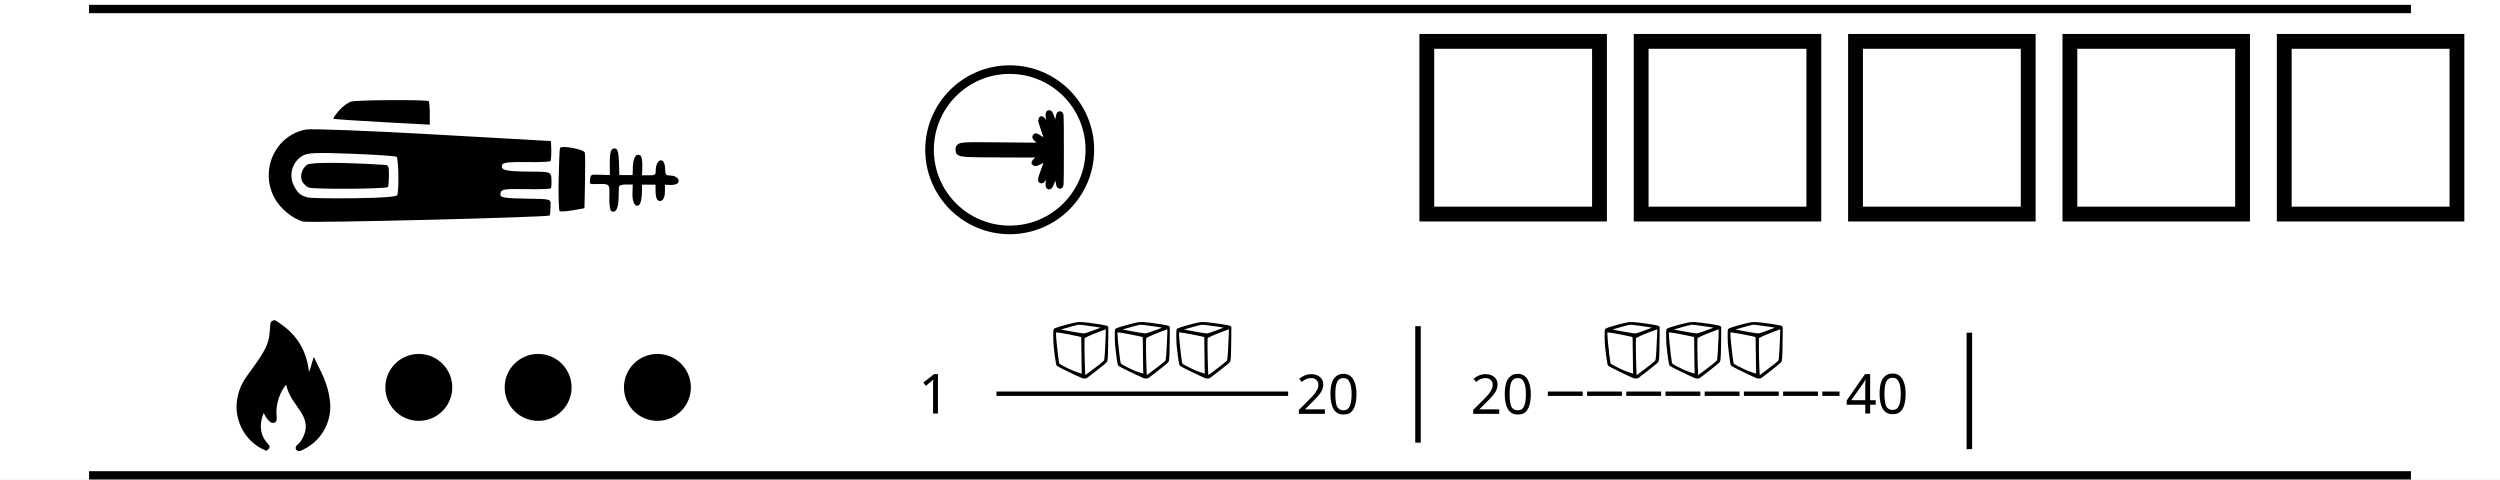
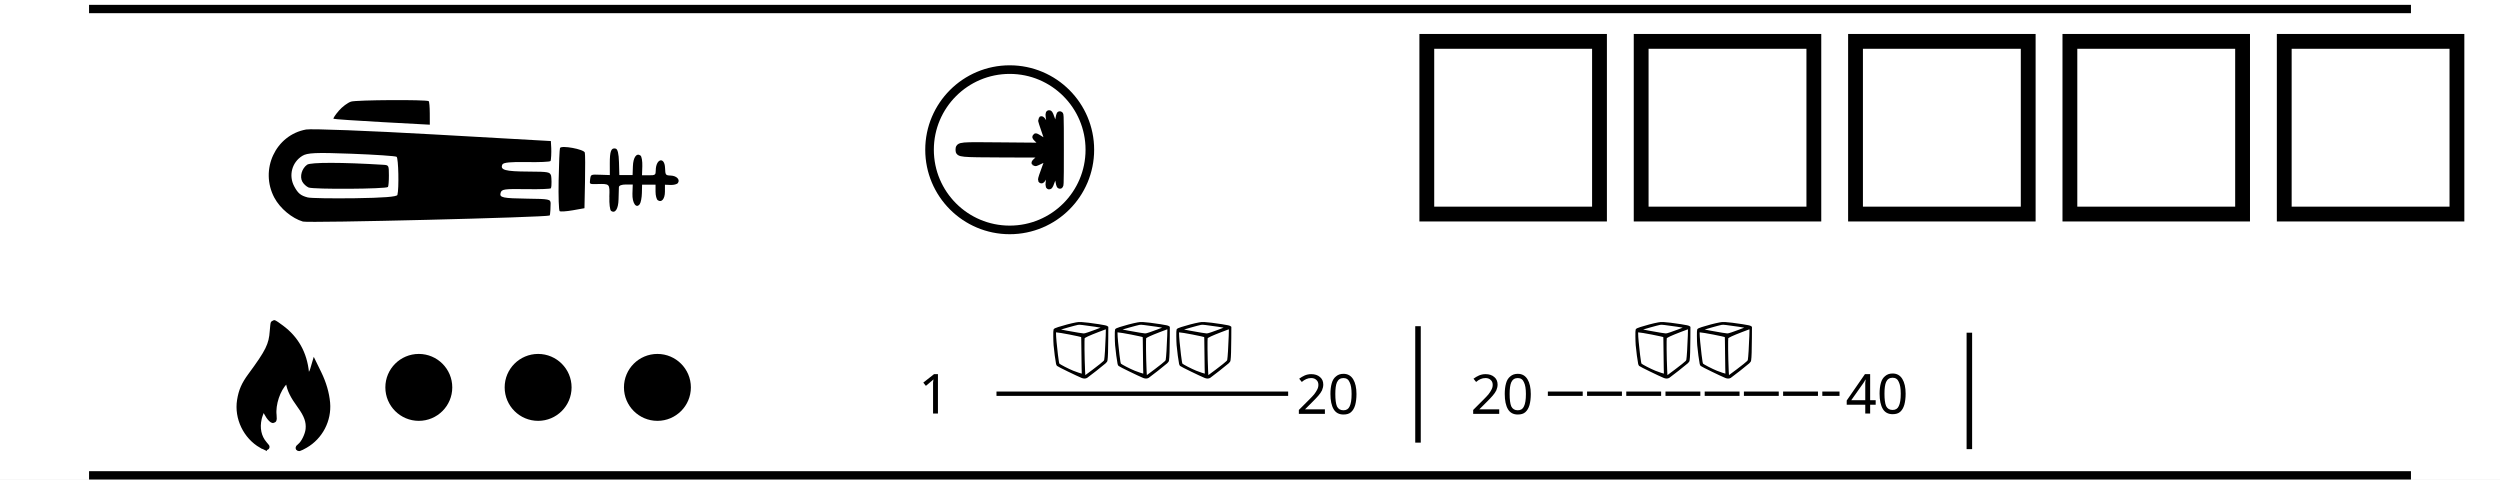
<svg xmlns="http://www.w3.org/2000/svg" width="120mm" height="23.017mm" viewBox="0 0 120 23.017" version="1.1" id="svg1100">
  <defs id="defs1094" />
  <g id="layer3" style="display:inline" />
  <g id="layer2" style="display:none" transform="translate(0,0.2323513)">
    <g id="g1399" transform="translate(-6.797849)">
      <rect y="11.403" x="50.431" height="11" width="74.995" id="rect1878-3" style="display:inline;opacity:1;vector-effect:none;fill:#ffe680;fill-opacity:1;stroke:none;stroke-width:0.475;stroke-linecap:butt;stroke-linejoin:miter;stroke-miterlimit:4;stroke-dasharray:none;stroke-dashoffset:0;stroke-opacity:1" />
      <rect y="0.302" x="8.169" height="22.148" width="42.262" id="rect1868" style="display:inline;opacity:1;vector-effect:none;fill:#decd87;fill-opacity:1;stroke:none;stroke-width:0.395;stroke-linecap:butt;stroke-linejoin:miter;stroke-miterlimit:4;stroke-dasharray:none;stroke-dashoffset:0;stroke-opacity:1" />
      <rect y="0.398" x="50.431" height="11" width="74.995" id="rect1878" style="display:inline;opacity:1;vector-effect:none;fill:#deaa87;fill-opacity:1;stroke:none;stroke-width:0.475;stroke-linecap:butt;stroke-linejoin:miter;stroke-miterlimit:4;stroke-dasharray:none;stroke-dashoffset:0;stroke-opacity:1" />
      <rect y="12.891" x="76.864" height="8.023" width="22" id="rect1878-7-3" style="display:inline;opacity:1;vector-effect:none;fill:#eeffaa;fill-opacity:1;stroke:none;stroke-width:0.193;stroke-linecap:butt;stroke-linejoin:miter;stroke-miterlimit:4;stroke-dasharray:none;stroke-dashoffset:0;stroke-opacity:1" />
      <rect y="12.891" x="103.296" height="8.023" width="22" id="rect1878-7-56" style="display:inline;opacity:1;vector-effect:none;fill:#ccffaa;fill-opacity:1;stroke:none;stroke-width:0.218;stroke-linecap:butt;stroke-linejoin:miter;stroke-miterlimit:4;stroke-dasharray:none;stroke-dashoffset:0;stroke-opacity:1" />
      <rect y="12.681" x="50.431" height="8.444" width="22" id="rect1878-7" style="display:inline;opacity:1;vector-effect:none;fill:#ff9955;fill-opacity:1;stroke:none;stroke-width:0.223;stroke-linecap:butt;stroke-linejoin:miter;stroke-miterlimit:4;stroke-dasharray:none;stroke-dashoffset:0;stroke-opacity:1" />
      <rect y="13.159" x="77.364" height="7.488" width="21" id="rect1878-7-2-7" style="display:inline;opacity:1;vector-effect:none;fill:#ddff55;fill-opacity:1;stroke:none;stroke-width:0.205;stroke-linecap:butt;stroke-linejoin:miter;stroke-miterlimit:4;stroke-dasharray:none;stroke-dashoffset:0;stroke-opacity:1" />
      <rect y="13.159" x="103.796" height="7.488" width="21" id="rect1878-7-2-7-0" style="display:inline;opacity:1;vector-effect:none;fill:#66ff00;fill-opacity:1;stroke:none;stroke-width:0.205;stroke-linecap:butt;stroke-linejoin:miter;stroke-miterlimit:4;stroke-dasharray:none;stroke-dashoffset:0;stroke-opacity:1" />
      <rect y="13.159" x="50.931" height="7.488" width="21" id="rect1878-7-2" style="display:inline;opacity:1;vector-effect:none;fill:#d45500;fill-opacity:1;stroke:none;stroke-width:0.205;stroke-linecap:butt;stroke-linejoin:miter;stroke-miterlimit:4;stroke-dasharray:none;stroke-dashoffset:0;stroke-opacity:1" />
    </g>
  </g>
  <g id="layer1" transform="translate(28.06016,-27.59571)" style="display:inline">
    <g transform="matrix(0.3527936,0,0,0.3527936,27.66483,22.56444)" id="layer1-6-3-2" />
    <rect style="display:inline;opacity:1;fill:#ffffff;fill-opacity:1;stroke:none;stroke-width:0.711;stroke-miterlimit:4;stroke-dasharray:none;stroke-dashoffset:0;stroke-opacity:1" id="rect1126" width="119.999" height="23.018" x="-28.06" y="27.596" />
    <g style="display:inline" id="g9128" transform="translate(-107.6295,-199.3465)">
      <path id="path9084" d="M 83.844,227.375 H 195.295" style="fill:none;stroke:#000000;stroke-width:0.4;stroke-linecap:butt;stroke-linejoin:miter;stroke-miterlimit:4;stroke-dasharray:none;stroke-opacity:1" />
      <path id="path9084-3" d="M 83.844,249.759 H 195.295" style="fill:none;stroke:#000000;stroke-width:0.4;stroke-linecap:butt;stroke-linejoin:miter;stroke-miterlimit:4;stroke-dasharray:none;stroke-opacity:1" />
    </g>
    <g style="display:inline" id="g1933" transform="matrix(1.031437,0,0,1.031437,-36.92708,1.171637)">
      <circle r="3.73" cy="32.588" cx="55.585" id="path1760-3-3" style="opacity:1;vector-effect:none;fill:#ffffff;fill-opacity:1;stroke:#000000;stroke-width:0.4;stroke-linecap:butt;stroke-linejoin:miter;stroke-miterlimit:4;stroke-dasharray:none;stroke-dashoffset:0;stroke-opacity:1" />
      <path id="path994" d="m 57.877,34.075 c -0.13,-0.694 -0.115,-0.687 -0.301,-0.153 -0.183,0.527 -0.21,0.472 -0.107,-0.214 0.037,-0.244 0.048,-0.432 0.026,-0.418 -0.022,0.014 -0.126,0.188 -0.231,0.387 -0.105,0.199 -0.197,0.342 -0.206,0.316 -0.009,-0.025 0.074,-0.281 0.184,-0.568 0.109,-0.287 0.189,-0.522 0.177,-0.522 -0.012,0 -0.161,0.07 -0.332,0.156 -0.17,0.086 -0.318,0.148 -0.328,0.138 -0.01,-0.01 0.113,-0.12 0.272,-0.245 l 0.291,-0.156 -2.05,-0.007 c -2.008,-0.007 -2.05,-0.015 -2.05,-0.191 0,-0.229 0.01,-0.213 2.04,-0.196 l 2.04,0.018 -0.295,-0.208 c -0.313,-0.301 -0.299,-0.305 0.123,-0.037 0.146,0.093 0.277,0.168 0.291,0.168 0.015,0 -0.065,-0.256 -0.177,-0.568 -0.112,-0.312 -0.194,-0.577 -0.182,-0.589 0.012,-0.012 0.118,0.154 0.236,0.367 0.118,0.214 0.221,0.381 0.229,0.373 0.008,-0.009 -0.017,-0.222 -0.055,-0.474 -0.103,-0.679 -0.082,-0.715 0.104,-0.178 0.185,0.534 0.171,0.541 0.301,-0.153 0.067,-0.358 0.071,-0.265 0.071,1.477 0,1.743 -0.004,1.836 -0.071,1.478 z" style="display:inline;fill:#000000;stroke:#000000;stroke-width:0.315;stroke-miterlimit:4;stroke-dasharray:none;stroke-opacity:1" />
    </g>
    <g style="display:inline" id="g1033" transform="translate(19.24769,66.19843)">
      <rect y="-36.617" x="21.179" height="8.289" width="8.289" id="rect925-7-3-61-49-09" style="display:inline;opacity:1;vector-effect:none;fill:#ffffff;fill-opacity:1;stroke:#000000;stroke-width:0.711;stroke-linecap:butt;stroke-linejoin:miter;stroke-miterlimit:4;stroke-dasharray:none;stroke-dashoffset:0;stroke-opacity:1" />
      <rect y="-36.617" x="31.468" height="8.289" width="8.289" id="rect925-7-3-61-49-0-6" style="display:inline;opacity:1;vector-effect:none;fill:#ffffff;fill-opacity:1;stroke:#000000;stroke-width:0.711;stroke-linecap:butt;stroke-linejoin:miter;stroke-miterlimit:4;stroke-dasharray:none;stroke-dashoffset:0;stroke-opacity:1" />
      <rect y="-36.617" x="41.757" height="8.289" width="8.289" id="rect925-7-3-61-49-9-3" style="display:inline;opacity:1;vector-effect:none;fill:#ffffff;fill-opacity:1;stroke:#000000;stroke-width:0.711;stroke-linecap:butt;stroke-linejoin:miter;stroke-miterlimit:4;stroke-dasharray:none;stroke-dashoffset:0;stroke-opacity:1" />
      <rect y="-36.617" x="52.047" height="8.289" width="8.289" id="rect925-7-3-61-49-1-8" style="display:inline;opacity:1;vector-effect:none;fill:#ffffff;fill-opacity:1;stroke:#000000;stroke-width:0.711;stroke-linecap:butt;stroke-linejoin:miter;stroke-miterlimit:4;stroke-dasharray:none;stroke-dashoffset:0;stroke-opacity:1" />
      <rect y="-36.617" x="62.336" height="8.289" width="8.289" id="rect925-7-3-61-49-7-5" style="display:inline;opacity:1;vector-effect:none;fill:#ffffff;fill-opacity:1;stroke:#000000;stroke-width:0.711;stroke-linecap:butt;stroke-linejoin:miter;stroke-miterlimit:4;stroke-dasharray:none;stroke-dashoffset:0;stroke-opacity:1" />
    </g>
    <path style="fill:#000000;stroke-width:0.09" d="m -14.89,37.088 c -0.717,-1.347 0.056,-3.011 1.523,-3.276 0.254,-0.046 3.001,0.06 6.105,0.235 l 5.643,0.319 0.019,0.339 c 0.01,0.186 -0.005,0.58 -0.036,0.62 -0.03,0.04 -0.548,0.062 -1.151,0.05 -0.75,-0.015 -1.116,0.021 -1.159,0.116 -0.121,0.264 0.134,0.334 1.232,0.34 1.005,0.005 1.046,0.023 1.107,0.199 0.017,0.075 0.04,0.493 -0.01,0.602 -0.023,0.032 -0.524,0.052 -1.112,0.043 -1.153,-0.018 -1.256,-0.002 -1.305,0.189 -0.056,0.216 0.112,0.251 1.271,0.267 1.065,0.014 1.128,0.027 1.133,0.225 0.003,0.116 -0.017,0.562 -0.046,0.583 -0.116,0.088 -11.575,0.37 -11.843,0.292 -0.523,-0.153 -1.098,-0.632 -1.369,-1.141 z m 1.602,-0.015 c 0.137,0.036 1.154,0.053 2.26,0.038 1.367,-0.019 2.021,-0.07 2.044,-0.16 0.081,-0.312 0.05,-1.766 -0.039,-1.829 -0.053,-0.038 -1.028,-0.104 -2.167,-0.147 -1.719,-0.064 -2.12,-0.047 -2.362,0.104 -0.498,0.309 -0.664,0.945 -0.384,1.465 0.18,0.335 0.31,0.441 0.648,0.529 z m -0.262,-0.759 c -0.133,-0.247 -0.023,-0.632 0.233,-0.813 0.168,-0.119 1.683,-0.117 3.648,0.004 0.271,0.017 0.274,0.023 0.276,0.508 7.94e-4,0.27 -0.019,0.521 -0.045,0.557 -0.071,0.1 -3.587,0.122 -3.811,0.025 -0.108,-0.047 -0.244,-0.173 -0.301,-0.281 z m 1.751,-3.401 c 0.169,-0.195 0.428,-0.388 0.589,-0.44 0.256,-0.082 3.602,-0.102 3.727,-0.022 0.028,0.018 0.051,0.279 0.052,0.581 l 0.002,0.549 -2.286,-0.124 C -10.971,33.388 -12.022,33.316 -12.05,33.297 c -0.028,-0.02 0.086,-0.192 0.252,-0.384 z m 10.554,3.324 c 0.014,-0.79 0.043,-1.481 0.064,-1.535 0.057,-0.145 1.149,0.055 1.192,0.218 0.019,0.072 0.023,0.703 0.009,1.401 l -0.026,1.269 -0.558,0.099 c -0.307,0.054 -0.591,0.073 -0.633,0.042 -0.041,-0.031 -0.063,-0.704 -0.049,-1.494 z m 2.433,0.807 c 0.021,-0.634 0.027,-0.629 -0.593,-0.614 -0.354,0.009 -0.359,0.006 -0.333,-0.194 0.036,-0.277 0.018,-0.269 0.511,-0.252 l 0.439,0.015 -0.002,-0.551 c -0.003,-0.599 0.067,-0.775 0.284,-0.719 0.093,0.024 0.146,0.241 0.157,0.654 l 0.017,0.617 0.318,1.59e-4 0.318,1.5e-4 0.015,-0.425 c 0.015,-0.427 0.173,-0.651 0.364,-0.514 0.057,0.04 0.096,0.27 0.088,0.511 l -0.015,0.437 0.329,1.91e-4 c 0.307,1.58e-4 0.329,-0.015 0.331,-0.237 0.005,-0.561 0.425,-0.671 0.446,-0.117 0.013,0.342 0.025,0.357 0.272,0.367 0.284,0.011 0.462,0.195 0.345,0.358 -0.041,0.057 -0.197,0.099 -0.348,0.093 l -0.274,-0.011 -1.82e-4,0.332 c -1.68e-4,0.348 -0.162,0.541 -0.344,0.411 -0.059,-0.042 -0.108,-0.227 -0.107,-0.411 l 1.66e-4,-0.334 -0.323,-1.74e-4 -0.323,-1.67e-4 -0.009,0.401 c -0.005,0.22 -0.051,0.459 -0.102,0.531 -0.169,0.237 -0.368,-0.048 -0.352,-0.503 l 0.015,-0.437 -0.329,-1.58e-4 c -0.204,-8.7e-5 -0.332,0.048 -0.336,0.128 -0.004,0.07 -0.011,0.335 -0.017,0.588 -0.01,0.457 -0.162,0.69 -0.358,0.55 -0.056,-0.04 -0.093,-0.343 -0.082,-0.673 z" id="path9017-3" />
    <path id="path1183-36" d="m 40.004,43.253 v 5.589" style="fill:none;stroke:#000000;stroke-width:0.265px;stroke-linecap:butt;stroke-linejoin:miter;stroke-opacity:1" />
    <text id="text1088-7" y="47.447" x="16.024" style="font-style:normal;font-weight:normal;font-size:132.329px;line-height:1.25;font-family:sans-serif;letter-spacing:0px;word-spacing:0px;fill:#000000;fill-opacity:1;stroke:none;stroke-width:0.221" xml:space="preserve">
      <tspan style="font-size:2.647px;stroke-width:0.221" y="47.447" x="16.024" id="tspan1086-5">1</tspan>
    </text>
    <path id="path1090-3" d="m 19.771,46.494 h 14" style="fill:none;stroke:#000000;stroke-width:0.209px;stroke-linecap:butt;stroke-linejoin:miter;stroke-opacity:1" />
    <text id="text1088-0-5" y="47.464" x="34.159" style="font-style:normal;font-weight:normal;font-size:132.329px;line-height:1.25;font-family:sans-serif;letter-spacing:0px;word-spacing:0px;fill:#000000;fill-opacity:1;stroke:none;stroke-width:0.221" xml:space="preserve">
      <tspan style="font-size:2.647px;stroke-width:0.221" y="47.464" x="34.159" id="tspan1086-9-6">20</tspan>
    </text>
    <text id="text1088-1-9" y="47.464" x="42.529" style="font-style:normal;font-weight:normal;font-size:132.329px;line-height:1.25;font-family:sans-serif;letter-spacing:0px;word-spacing:0px;fill:#000000;fill-opacity:1;stroke:none;stroke-width:0.221" xml:space="preserve">
      <tspan style="font-size:2.647px;stroke-width:0.221" y="47.464" x="42.529" id="tspan1086-8-1">20</tspan>
    </text>
    <text id="text1088-0-9-2" y="47.445" x="60.519" style="font-style:normal;font-weight:normal;font-size:132.329px;line-height:1.25;font-family:sans-serif;letter-spacing:0px;word-spacing:0px;fill:#000000;fill-opacity:1;stroke:none;stroke-width:0.221" xml:space="preserve">
      <tspan style="font-size:2.647px;stroke-width:0.221" y="47.445" x="60.519" id="tspan1086-9-2-7">40</tspan>
    </text>
    <path id="path1090-2-0" d="M 46.237,46.494 H 60.237" style="fill:none;stroke:#000000;stroke-width:0.209;stroke-linecap:butt;stroke-linejoin:miter;stroke-miterlimit:4;stroke-dasharray:1.673, 0.209;stroke-dashoffset:0;stroke-opacity:1" />
    <path id="path1183-3" d="m 66.469,43.565 v 5.589" style="fill:none;stroke:#000000;stroke-width:0.265px;stroke-linecap:butt;stroke-linejoin:miter;stroke-opacity:1" />
    <g id="g3976" transform="translate(-3.511187,1.058333)">
      <path id="path826-3" d="m -11.992,47.9 c -0.74,-0.425 -1.163,-1.306 -1.029,-2.145 0.072,-0.452 0.205,-0.757 0.513,-1.175 0.855,-1.161 1.011,-1.478 1.057,-2.151 0.015,-0.211 0.036,-0.384 0.049,-0.384 0.012,0 0.168,0.108 0.345,0.239 0.703,0.521 1.098,1.229 1.19,2.134 l 0.035,0.348 0.128,-0.136 c 0.07,-0.075 0.155,-0.229 0.189,-0.344 l 0.061,-0.208 0.191,0.391 c 0.228,0.466 0.37,0.954 0.41,1.407 0.072,0.819 -0.343,1.616 -1.052,2.023 -0.285,0.163 -0.393,0.191 -0.223,0.057 0.174,-0.137 0.369,-0.535 0.397,-0.811 0.038,-0.372 -0.075,-0.692 -0.409,-1.149 -0.335,-0.459 -0.488,-0.77 -0.533,-1.083 l -0.032,-0.225 -0.183,0.178 c -0.349,0.339 -0.596,1.081 -0.534,1.603 0.015,0.125 0.009,0.227 -0.013,0.227 -0.089,0 -0.326,-0.335 -0.352,-0.499 -0.016,-0.097 -0.035,-0.207 -0.042,-0.245 -0.017,-0.09 -0.246,0.409 -0.305,0.664 -0.11,0.477 -0.018,0.911 0.261,1.237 0.09,0.105 0.157,0.191 0.149,0.191 -0.008,-1.8e-4 -0.129,-0.065 -0.267,-0.145 z" style="fill:#000000;stroke:#000000;stroke-width:0.3;stroke-miterlimit:4;stroke-dasharray:none;stroke-opacity:1" />
      <circle r="1.606" cy="45.132" cx="-4.446" id="path3810" style="opacity:1;vector-effect:none;fill:#000000;fill-opacity:1;stroke:none;stroke-width:0.292;stroke-linecap:butt;stroke-linejoin:miter;stroke-miterlimit:4;stroke-dasharray:0.876, 0.292;stroke-dashoffset:0;stroke-opacity:1" />
      <circle r="1.606" cy="45.132" cx="1.281" id="path3810-8" style="opacity:1;vector-effect:none;fill:#000000;fill-opacity:1;stroke:none;stroke-width:0.292;stroke-linecap:butt;stroke-linejoin:miter;stroke-miterlimit:4;stroke-dasharray:0.876, 0.292;stroke-dashoffset:0;stroke-opacity:1" />
      <circle r="1.606" cy="45.132" cx="7.007" id="path3810-89" style="opacity:1;vector-effect:none;fill:#000000;fill-opacity:1;stroke:none;stroke-width:0.292;stroke-linecap:butt;stroke-linejoin:miter;stroke-miterlimit:4;stroke-dasharray:0.876, 0.292;stroke-dashoffset:0;stroke-opacity:1" />
    </g>
-     <g id="g124" transform="translate(-0.00335881,-0.064069)">
-       <g transform="translate(-11.08139,4.882563)" id="g3951" style="display:inline">
-         <g transform="matrix(0.3527936,0,0,0.3527936,55.94077,22.56444)" id="layer1-6-3-2-32-7">
-           <path id="path828-6-0-0-4" d="m 15.551,51.922 c -0.685,-0.28 -3.206,-1.507 -3.325,-1.619 -0.034,-0.032 -0.077,-0.127 -0.096,-0.212 -0.089,-0.411 -0.263,-1.723 -0.333,-2.52 -0.05,-0.571 -0.06,-2.009 -0.014,-2.095 0.04,-0.075 0.184,-0.144 0.562,-0.267 0.723,-0.236 1.733,-0.5 2.411,-0.628 0.275,-0.052 0.396,-0.06 0.707,-0.047 0.415,0.017 1.429,0.142 2.382,0.293 0.766,0.122 1.02,0.178 1.104,0.247 l 0.065,0.053 -0.008,1.496 c -0.008,1.566 -0.043,2.635 -0.097,2.954 -0.03,0.179 -0.041,0.198 -0.224,0.376 -0.197,0.192 -2.306,1.852 -2.496,1.964 -0.172,0.102 -0.398,0.103 -0.64,0.005 z m 0.682,-0.313 c 0.354,-0.251 1.358,-1.012 1.815,-1.377 0.537,-0.429 0.599,-0.494 0.634,-0.667 0.062,-0.31 0.155,-1.795 0.205,-3.276 0.028,-0.826 0.027,-0.94 -0.012,-0.979 -0.051,-0.051 -0.077,-0.043 -1.159,0.375 -1.27,0.491 -1.845,0.759 -1.912,0.891 -0.06,0.119 -0.033,2.613 0.049,4.516 0.025,0.586 0.04,0.707 0.087,0.707 0.012,0 0.144,-0.086 0.293,-0.192 z m -0.623,-1.014 c -0.012,-0.536 -0.027,-1.695 -0.033,-2.575 -0.008,-1.256 -0.018,-1.608 -0.047,-1.634 -0.106,-0.097 -3.102,-0.678 -3.496,-0.678 h -0.135 l 3.71e-4,0.281 c 5.78e-4,0.446 0.108,1.632 0.262,2.894 0.107,0.876 0.164,1.198 0.225,1.27 0.108,0.127 1.297,0.742 1.931,0.998 0.417,0.169 1.152,0.414 1.246,0.416 l 0.07,0.001 z m 0.779,-4.666 c 0.521,-0.175 1.631,-0.587 1.882,-0.699 0.124,-0.055 0.155,-0.08 0.123,-0.098 -0.083,-0.046 -1.836,-0.313 -2.781,-0.423 -0.349,-0.041 -0.466,-0.044 -0.635,-0.017 -0.32,0.05 -2.598,0.698 -2.657,0.756 -0.032,0.031 0.195,0.081 1.179,0.262 1.326,0.243 2.098,0.37 2.267,0.372 0.12,0.002 0.273,-0.036 0.621,-0.153 z" style="fill:#000000;stroke:#000000;stroke-width:0.229;stroke-miterlimit:4;stroke-dasharray:none;stroke-opacity:1" />
-         </g>
-         <g transform="matrix(0.3527936,0,0,0.3527936,58.89354,22.56444)" id="layer1-6-75-2-6-5">
-           <path id="path828-35-3-1-2" d="m 15.551,51.922 c -0.685,-0.28 -3.206,-1.507 -3.325,-1.619 -0.034,-0.032 -0.077,-0.127 -0.096,-0.212 -0.089,-0.411 -0.263,-1.723 -0.333,-2.52 -0.05,-0.571 -0.06,-2.009 -0.014,-2.095 0.04,-0.075 0.184,-0.144 0.562,-0.267 0.723,-0.236 1.733,-0.5 2.411,-0.628 0.275,-0.052 0.396,-0.06 0.707,-0.047 0.415,0.017 1.429,0.142 2.382,0.293 0.766,0.122 1.02,0.178 1.104,0.247 l 0.065,0.053 -0.008,1.496 c -0.008,1.566 -0.043,2.635 -0.097,2.954 -0.03,0.179 -0.041,0.198 -0.224,0.376 -0.197,0.192 -2.306,1.852 -2.496,1.964 -0.172,0.102 -0.398,0.103 -0.64,0.005 z m 0.682,-0.313 c 0.354,-0.251 1.358,-1.012 1.815,-1.377 0.537,-0.429 0.599,-0.494 0.634,-0.667 0.062,-0.31 0.155,-1.795 0.205,-3.276 0.028,-0.826 0.027,-0.94 -0.012,-0.979 -0.051,-0.051 -0.077,-0.043 -1.159,0.375 -1.27,0.491 -1.845,0.759 -1.912,0.891 -0.06,0.119 -0.033,2.613 0.049,4.516 0.025,0.586 0.04,0.707 0.087,0.707 0.012,0 0.144,-0.086 0.293,-0.192 z m -0.623,-1.014 c -0.012,-0.536 -0.027,-1.695 -0.033,-2.575 -0.008,-1.256 -0.018,-1.608 -0.047,-1.634 -0.106,-0.097 -3.102,-0.678 -3.496,-0.678 h -0.135 l 3.71e-4,0.281 c 5.78e-4,0.446 0.108,1.632 0.262,2.894 0.107,0.876 0.164,1.198 0.225,1.27 0.108,0.127 1.297,0.742 1.931,0.998 0.417,0.169 1.152,0.414 1.246,0.416 l 0.07,0.001 z m 0.779,-4.666 c 0.521,-0.175 1.631,-0.587 1.882,-0.699 0.124,-0.055 0.155,-0.08 0.123,-0.098 -0.083,-0.046 -1.836,-0.313 -2.781,-0.423 -0.349,-0.041 -0.466,-0.044 -0.635,-0.017 -0.32,0.05 -2.598,0.698 -2.657,0.756 -0.032,0.031 0.195,0.081 1.179,0.262 1.326,0.243 2.098,0.37 2.267,0.372 0.12,0.002 0.273,-0.036 0.621,-0.153 z" style="fill:#000000;stroke:#000000;stroke-width:0.229;stroke-miterlimit:4;stroke-dasharray:none;stroke-opacity:1" />
-         </g>
-         <g transform="matrix(0.3527936,0,0,0.3527936,61.84628,22.56444)" id="layer1-6-75-2-4-5-5">
-           <path id="path828-35-3-5-5-4" d="m 15.551,51.922 c -0.685,-0.28 -3.206,-1.507 -3.325,-1.619 -0.034,-0.032 -0.077,-0.127 -0.096,-0.212 -0.089,-0.411 -0.263,-1.723 -0.333,-2.52 -0.05,-0.571 -0.06,-2.009 -0.014,-2.095 0.04,-0.075 0.184,-0.144 0.562,-0.267 0.723,-0.236 1.733,-0.5 2.411,-0.628 0.275,-0.052 0.396,-0.06 0.707,-0.047 0.415,0.017 1.429,0.142 2.382,0.293 0.766,0.122 1.02,0.178 1.104,0.247 l 0.065,0.053 -0.008,1.496 c -0.008,1.566 -0.043,2.635 -0.097,2.954 -0.03,0.179 -0.041,0.198 -0.224,0.376 -0.197,0.192 -2.306,1.852 -2.496,1.964 -0.172,0.102 -0.398,0.103 -0.64,0.005 z m 0.682,-0.313 c 0.354,-0.251 1.358,-1.012 1.815,-1.377 0.537,-0.429 0.599,-0.494 0.634,-0.667 0.062,-0.31 0.155,-1.795 0.205,-3.276 0.028,-0.826 0.027,-0.94 -0.012,-0.979 -0.051,-0.051 -0.077,-0.043 -1.159,0.375 -1.27,0.491 -1.845,0.759 -1.912,0.891 -0.06,0.119 -0.033,2.613 0.049,4.516 0.025,0.586 0.04,0.707 0.087,0.707 0.012,0 0.144,-0.086 0.293,-0.192 z m -0.623,-1.014 c -0.012,-0.536 -0.027,-1.695 -0.033,-2.575 -0.008,-1.256 -0.018,-1.608 -0.047,-1.634 -0.106,-0.097 -3.102,-0.678 -3.496,-0.678 h -0.135 l 3.71e-4,0.281 c 5.78e-4,0.446 0.108,1.632 0.262,2.894 0.107,0.876 0.164,1.198 0.225,1.27 0.108,0.127 1.297,0.742 1.931,0.998 0.417,0.169 1.152,0.414 1.246,0.416 l 0.07,0.001 z m 0.779,-4.666 c 0.521,-0.175 1.631,-0.587 1.882,-0.699 0.124,-0.055 0.155,-0.08 0.123,-0.098 -0.083,-0.046 -1.836,-0.313 -2.781,-0.423 -0.349,-0.041 -0.466,-0.044 -0.635,-0.017 -0.32,0.05 -2.598,0.698 -2.657,0.756 -0.032,0.031 0.195,0.081 1.179,0.262 1.326,0.243 2.098,0.37 2.267,0.372 0.12,0.002 0.273,-0.036 0.621,-0.153 z" style="fill:#000000;stroke:#000000;stroke-width:0.229;stroke-miterlimit:4;stroke-dasharray:none;stroke-opacity:1" />
-         </g>
+     <g id="g164" transform="translate(1.47637)">
+       <g transform="matrix(0.3527936,0,0,0.3527936,44.85603,27.38293)" id="layer1-6-3-2-32-7">
+         <path id="path828-6-0-0-4" d="m 15.551,51.922 c -0.685,-0.28 -3.206,-1.507 -3.325,-1.619 -0.034,-0.032 -0.077,-0.127 -0.096,-0.212 -0.089,-0.411 -0.263,-1.723 -0.333,-2.52 -0.05,-0.571 -0.06,-2.009 -0.014,-2.095 0.04,-0.075 0.184,-0.144 0.562,-0.267 0.723,-0.236 1.733,-0.5 2.411,-0.628 0.275,-0.052 0.396,-0.06 0.707,-0.047 0.415,0.017 1.429,0.142 2.382,0.293 0.766,0.122 1.02,0.178 1.104,0.247 l 0.065,0.053 -0.008,1.496 c -0.008,1.566 -0.043,2.635 -0.097,2.954 -0.03,0.179 -0.041,0.198 -0.224,0.376 -0.197,0.192 -2.306,1.852 -2.496,1.964 -0.172,0.102 -0.398,0.103 -0.64,0.005 z m 0.682,-0.313 c 0.354,-0.251 1.358,-1.012 1.815,-1.377 0.537,-0.429 0.599,-0.494 0.634,-0.667 0.062,-0.31 0.155,-1.795 0.205,-3.276 0.028,-0.826 0.027,-0.94 -0.012,-0.979 -0.051,-0.051 -0.077,-0.043 -1.159,0.375 -1.27,0.491 -1.845,0.759 -1.912,0.891 -0.06,0.119 -0.033,2.613 0.049,4.516 0.025,0.586 0.04,0.707 0.087,0.707 0.012,0 0.144,-0.086 0.293,-0.192 z m -0.623,-1.014 c -0.012,-0.536 -0.027,-1.695 -0.033,-2.575 -0.008,-1.256 -0.018,-1.608 -0.047,-1.634 -0.106,-0.097 -3.102,-0.678 -3.496,-0.678 h -0.135 l 3.71e-4,0.281 c 5.78e-4,0.446 0.108,1.632 0.262,2.894 0.107,0.876 0.164,1.198 0.225,1.27 0.108,0.127 1.297,0.742 1.931,0.998 0.417,0.169 1.152,0.414 1.246,0.416 l 0.07,0.001 z m 0.779,-4.666 c 0.521,-0.175 1.631,-0.587 1.882,-0.699 0.124,-0.055 0.155,-0.08 0.123,-0.098 -0.083,-0.046 -1.836,-0.313 -2.781,-0.423 -0.349,-0.041 -0.466,-0.044 -0.635,-0.017 -0.32,0.05 -2.598,0.698 -2.657,0.756 -0.032,0.031 0.195,0.081 1.179,0.262 1.326,0.243 2.098,0.37 2.267,0.372 0.12,0.002 0.273,-0.036 0.621,-0.153 z" style="fill:#000000;stroke:#000000;stroke-width:0.229;stroke-miterlimit:4;stroke-dasharray:none;stroke-opacity:1" />
+       </g>
+       <g transform="matrix(0.3527936,0,0,0.3527936,47.8088,27.38293)" id="layer1-6-75-2-6-5">
+         <path id="path828-35-3-1-2" d="m 15.551,51.922 c -0.685,-0.28 -3.206,-1.507 -3.325,-1.619 -0.034,-0.032 -0.077,-0.127 -0.096,-0.212 -0.089,-0.411 -0.263,-1.723 -0.333,-2.52 -0.05,-0.571 -0.06,-2.009 -0.014,-2.095 0.04,-0.075 0.184,-0.144 0.562,-0.267 0.723,-0.236 1.733,-0.5 2.411,-0.628 0.275,-0.052 0.396,-0.06 0.707,-0.047 0.415,0.017 1.429,0.142 2.382,0.293 0.766,0.122 1.02,0.178 1.104,0.247 l 0.065,0.053 -0.008,1.496 c -0.008,1.566 -0.043,2.635 -0.097,2.954 -0.03,0.179 -0.041,0.198 -0.224,0.376 -0.197,0.192 -2.306,1.852 -2.496,1.964 -0.172,0.102 -0.398,0.103 -0.64,0.005 z m 0.682,-0.313 c 0.354,-0.251 1.358,-1.012 1.815,-1.377 0.537,-0.429 0.599,-0.494 0.634,-0.667 0.062,-0.31 0.155,-1.795 0.205,-3.276 0.028,-0.826 0.027,-0.94 -0.012,-0.979 -0.051,-0.051 -0.077,-0.043 -1.159,0.375 -1.27,0.491 -1.845,0.759 -1.912,0.891 -0.06,0.119 -0.033,2.613 0.049,4.516 0.025,0.586 0.04,0.707 0.087,0.707 0.012,0 0.144,-0.086 0.293,-0.192 z m -0.623,-1.014 c -0.012,-0.536 -0.027,-1.695 -0.033,-2.575 -0.008,-1.256 -0.018,-1.608 -0.047,-1.634 -0.106,-0.097 -3.102,-0.678 -3.496,-0.678 h -0.135 l 3.71e-4,0.281 c 5.78e-4,0.446 0.108,1.632 0.262,2.894 0.107,0.876 0.164,1.198 0.225,1.27 0.108,0.127 1.297,0.742 1.931,0.998 0.417,0.169 1.152,0.414 1.246,0.416 l 0.07,0.001 z m 0.779,-4.666 c 0.521,-0.175 1.631,-0.587 1.882,-0.699 0.124,-0.055 0.155,-0.08 0.123,-0.098 -0.083,-0.046 -1.836,-0.313 -2.781,-0.423 -0.349,-0.041 -0.466,-0.044 -0.635,-0.017 -0.32,0.05 -2.598,0.698 -2.657,0.756 -0.032,0.031 0.195,0.081 1.179,0.262 1.326,0.243 2.098,0.37 2.267,0.372 0.12,0.002 0.273,-0.036 0.621,-0.153 z" style="fill:#000000;stroke:#000000;stroke-width:0.229;stroke-miterlimit:4;stroke-dasharray:none;stroke-opacity:1" />
      </g>
    </g>
    <g id="g124-3" transform="translate(-26.46884,-0.064069)">
      <g transform="translate(-11.08139,4.882563)" id="g3951-6" style="display:inline">
        <g transform="matrix(0.3527936,0,0,0.3527936,55.94077,22.56444)" id="layer1-6-3-2-32-7-7">
          <path id="path828-6-0-0-4-5" d="m 15.551,51.922 c -0.685,-0.28 -3.206,-1.507 -3.325,-1.619 -0.034,-0.032 -0.077,-0.127 -0.096,-0.212 -0.089,-0.411 -0.263,-1.723 -0.333,-2.52 -0.05,-0.571 -0.06,-2.009 -0.014,-2.095 0.04,-0.075 0.184,-0.144 0.562,-0.267 0.723,-0.236 1.733,-0.5 2.411,-0.628 0.275,-0.052 0.396,-0.06 0.707,-0.047 0.415,0.017 1.429,0.142 2.382,0.293 0.766,0.122 1.02,0.178 1.104,0.247 l 0.065,0.053 -0.008,1.496 c -0.008,1.566 -0.043,2.635 -0.097,2.954 -0.03,0.179 -0.041,0.198 -0.224,0.376 -0.197,0.192 -2.306,1.852 -2.496,1.964 -0.172,0.102 -0.398,0.103 -0.64,0.005 z m 0.682,-0.313 c 0.354,-0.251 1.358,-1.012 1.815,-1.377 0.537,-0.429 0.599,-0.494 0.634,-0.667 0.062,-0.31 0.155,-1.795 0.205,-3.276 0.028,-0.826 0.027,-0.94 -0.012,-0.979 -0.051,-0.051 -0.077,-0.043 -1.159,0.375 -1.27,0.491 -1.845,0.759 -1.912,0.891 -0.06,0.119 -0.033,2.613 0.049,4.516 0.025,0.586 0.04,0.707 0.087,0.707 0.012,0 0.144,-0.086 0.293,-0.192 z m -0.623,-1.014 c -0.012,-0.536 -0.027,-1.695 -0.033,-2.575 -0.008,-1.256 -0.018,-1.608 -0.047,-1.634 -0.106,-0.097 -3.102,-0.678 -3.496,-0.678 h -0.135 l 3.71e-4,0.281 c 5.78e-4,0.446 0.108,1.632 0.262,2.894 0.107,0.876 0.164,1.198 0.225,1.27 0.108,0.127 1.297,0.742 1.931,0.998 0.417,0.169 1.152,0.414 1.246,0.416 l 0.07,0.001 z m 0.779,-4.666 c 0.521,-0.175 1.631,-0.587 1.882,-0.699 0.124,-0.055 0.155,-0.08 0.123,-0.098 -0.083,-0.046 -1.836,-0.313 -2.781,-0.423 -0.349,-0.041 -0.466,-0.044 -0.635,-0.017 -0.32,0.05 -2.598,0.698 -2.657,0.756 -0.032,0.031 0.195,0.081 1.179,0.262 1.326,0.243 2.098,0.37 2.267,0.372 0.12,0.002 0.273,-0.036 0.621,-0.153 z" style="fill:#000000;stroke:#000000;stroke-width:0.229;stroke-miterlimit:4;stroke-dasharray:none;stroke-opacity:1" />
        </g>
        <g transform="matrix(0.3527936,0,0,0.3527936,58.89354,22.56444)" id="layer1-6-75-2-6-5-3">
          <path id="path828-35-3-1-2-5" d="m 15.551,51.922 c -0.685,-0.28 -3.206,-1.507 -3.325,-1.619 -0.034,-0.032 -0.077,-0.127 -0.096,-0.212 -0.089,-0.411 -0.263,-1.723 -0.333,-2.52 -0.05,-0.571 -0.06,-2.009 -0.014,-2.095 0.04,-0.075 0.184,-0.144 0.562,-0.267 0.723,-0.236 1.733,-0.5 2.411,-0.628 0.275,-0.052 0.396,-0.06 0.707,-0.047 0.415,0.017 1.429,0.142 2.382,0.293 0.766,0.122 1.02,0.178 1.104,0.247 l 0.065,0.053 -0.008,1.496 c -0.008,1.566 -0.043,2.635 -0.097,2.954 -0.03,0.179 -0.041,0.198 -0.224,0.376 -0.197,0.192 -2.306,1.852 -2.496,1.964 -0.172,0.102 -0.398,0.103 -0.64,0.005 z m 0.682,-0.313 c 0.354,-0.251 1.358,-1.012 1.815,-1.377 0.537,-0.429 0.599,-0.494 0.634,-0.667 0.062,-0.31 0.155,-1.795 0.205,-3.276 0.028,-0.826 0.027,-0.94 -0.012,-0.979 -0.051,-0.051 -0.077,-0.043 -1.159,0.375 -1.27,0.491 -1.845,0.759 -1.912,0.891 -0.06,0.119 -0.033,2.613 0.049,4.516 0.025,0.586 0.04,0.707 0.087,0.707 0.012,0 0.144,-0.086 0.293,-0.192 z m -0.623,-1.014 c -0.012,-0.536 -0.027,-1.695 -0.033,-2.575 -0.008,-1.256 -0.018,-1.608 -0.047,-1.634 -0.106,-0.097 -3.102,-0.678 -3.496,-0.678 h -0.135 l 3.71e-4,0.281 c 5.78e-4,0.446 0.108,1.632 0.262,2.894 0.107,0.876 0.164,1.198 0.225,1.27 0.108,0.127 1.297,0.742 1.931,0.998 0.417,0.169 1.152,0.414 1.246,0.416 l 0.07,0.001 z m 0.779,-4.666 c 0.521,-0.175 1.631,-0.587 1.882,-0.699 0.124,-0.055 0.155,-0.08 0.123,-0.098 -0.083,-0.046 -1.836,-0.313 -2.781,-0.423 -0.349,-0.041 -0.466,-0.044 -0.635,-0.017 -0.32,0.05 -2.598,0.698 -2.657,0.756 -0.032,0.031 0.195,0.081 1.179,0.262 1.326,0.243 2.098,0.37 2.267,0.372 0.12,0.002 0.273,-0.036 0.621,-0.153 z" style="fill:#000000;stroke:#000000;stroke-width:0.229;stroke-miterlimit:4;stroke-dasharray:none;stroke-opacity:1" />
        </g>
        <g transform="matrix(0.3527936,0,0,0.3527936,61.84628,22.56444)" id="layer1-6-75-2-4-5-5-6">
          <path id="path828-35-3-5-5-4-2" d="m 15.551,51.922 c -0.685,-0.28 -3.206,-1.507 -3.325,-1.619 -0.034,-0.032 -0.077,-0.127 -0.096,-0.212 -0.089,-0.411 -0.263,-1.723 -0.333,-2.52 -0.05,-0.571 -0.06,-2.009 -0.014,-2.095 0.04,-0.075 0.184,-0.144 0.562,-0.267 0.723,-0.236 1.733,-0.5 2.411,-0.628 0.275,-0.052 0.396,-0.06 0.707,-0.047 0.415,0.017 1.429,0.142 2.382,0.293 0.766,0.122 1.02,0.178 1.104,0.247 l 0.065,0.053 -0.008,1.496 c -0.008,1.566 -0.043,2.635 -0.097,2.954 -0.03,0.179 -0.041,0.198 -0.224,0.376 -0.197,0.192 -2.306,1.852 -2.496,1.964 -0.172,0.102 -0.398,0.103 -0.64,0.005 z m 0.682,-0.313 c 0.354,-0.251 1.358,-1.012 1.815,-1.377 0.537,-0.429 0.599,-0.494 0.634,-0.667 0.062,-0.31 0.155,-1.795 0.205,-3.276 0.028,-0.826 0.027,-0.94 -0.012,-0.979 -0.051,-0.051 -0.077,-0.043 -1.159,0.375 -1.27,0.491 -1.845,0.759 -1.912,0.891 -0.06,0.119 -0.033,2.613 0.049,4.516 0.025,0.586 0.04,0.707 0.087,0.707 0.012,0 0.144,-0.086 0.293,-0.192 z m -0.623,-1.014 c -0.012,-0.536 -0.027,-1.695 -0.033,-2.575 -0.008,-1.256 -0.018,-1.608 -0.047,-1.634 -0.106,-0.097 -3.102,-0.678 -3.496,-0.678 h -0.135 l 3.71e-4,0.281 c 5.78e-4,0.446 0.108,1.632 0.262,2.894 0.107,0.876 0.164,1.198 0.225,1.27 0.108,0.127 1.297,0.742 1.931,0.998 0.417,0.169 1.152,0.414 1.246,0.416 l 0.07,0.001 z m 0.779,-4.666 c 0.521,-0.175 1.631,-0.587 1.882,-0.699 0.124,-0.055 0.155,-0.08 0.123,-0.098 -0.083,-0.046 -1.836,-0.313 -2.781,-0.423 -0.349,-0.041 -0.466,-0.044 -0.635,-0.017 -0.32,0.05 -2.598,0.698 -2.657,0.756 -0.032,0.031 0.195,0.081 1.179,0.262 1.326,0.243 2.098,0.37 2.267,0.372 0.12,0.002 0.273,-0.036 0.621,-0.153 z" style="fill:#000000;stroke:#000000;stroke-width:0.229;stroke-miterlimit:4;stroke-dasharray:none;stroke-opacity:1" />
        </g>
      </g>
    </g>
  </g>
</svg>
